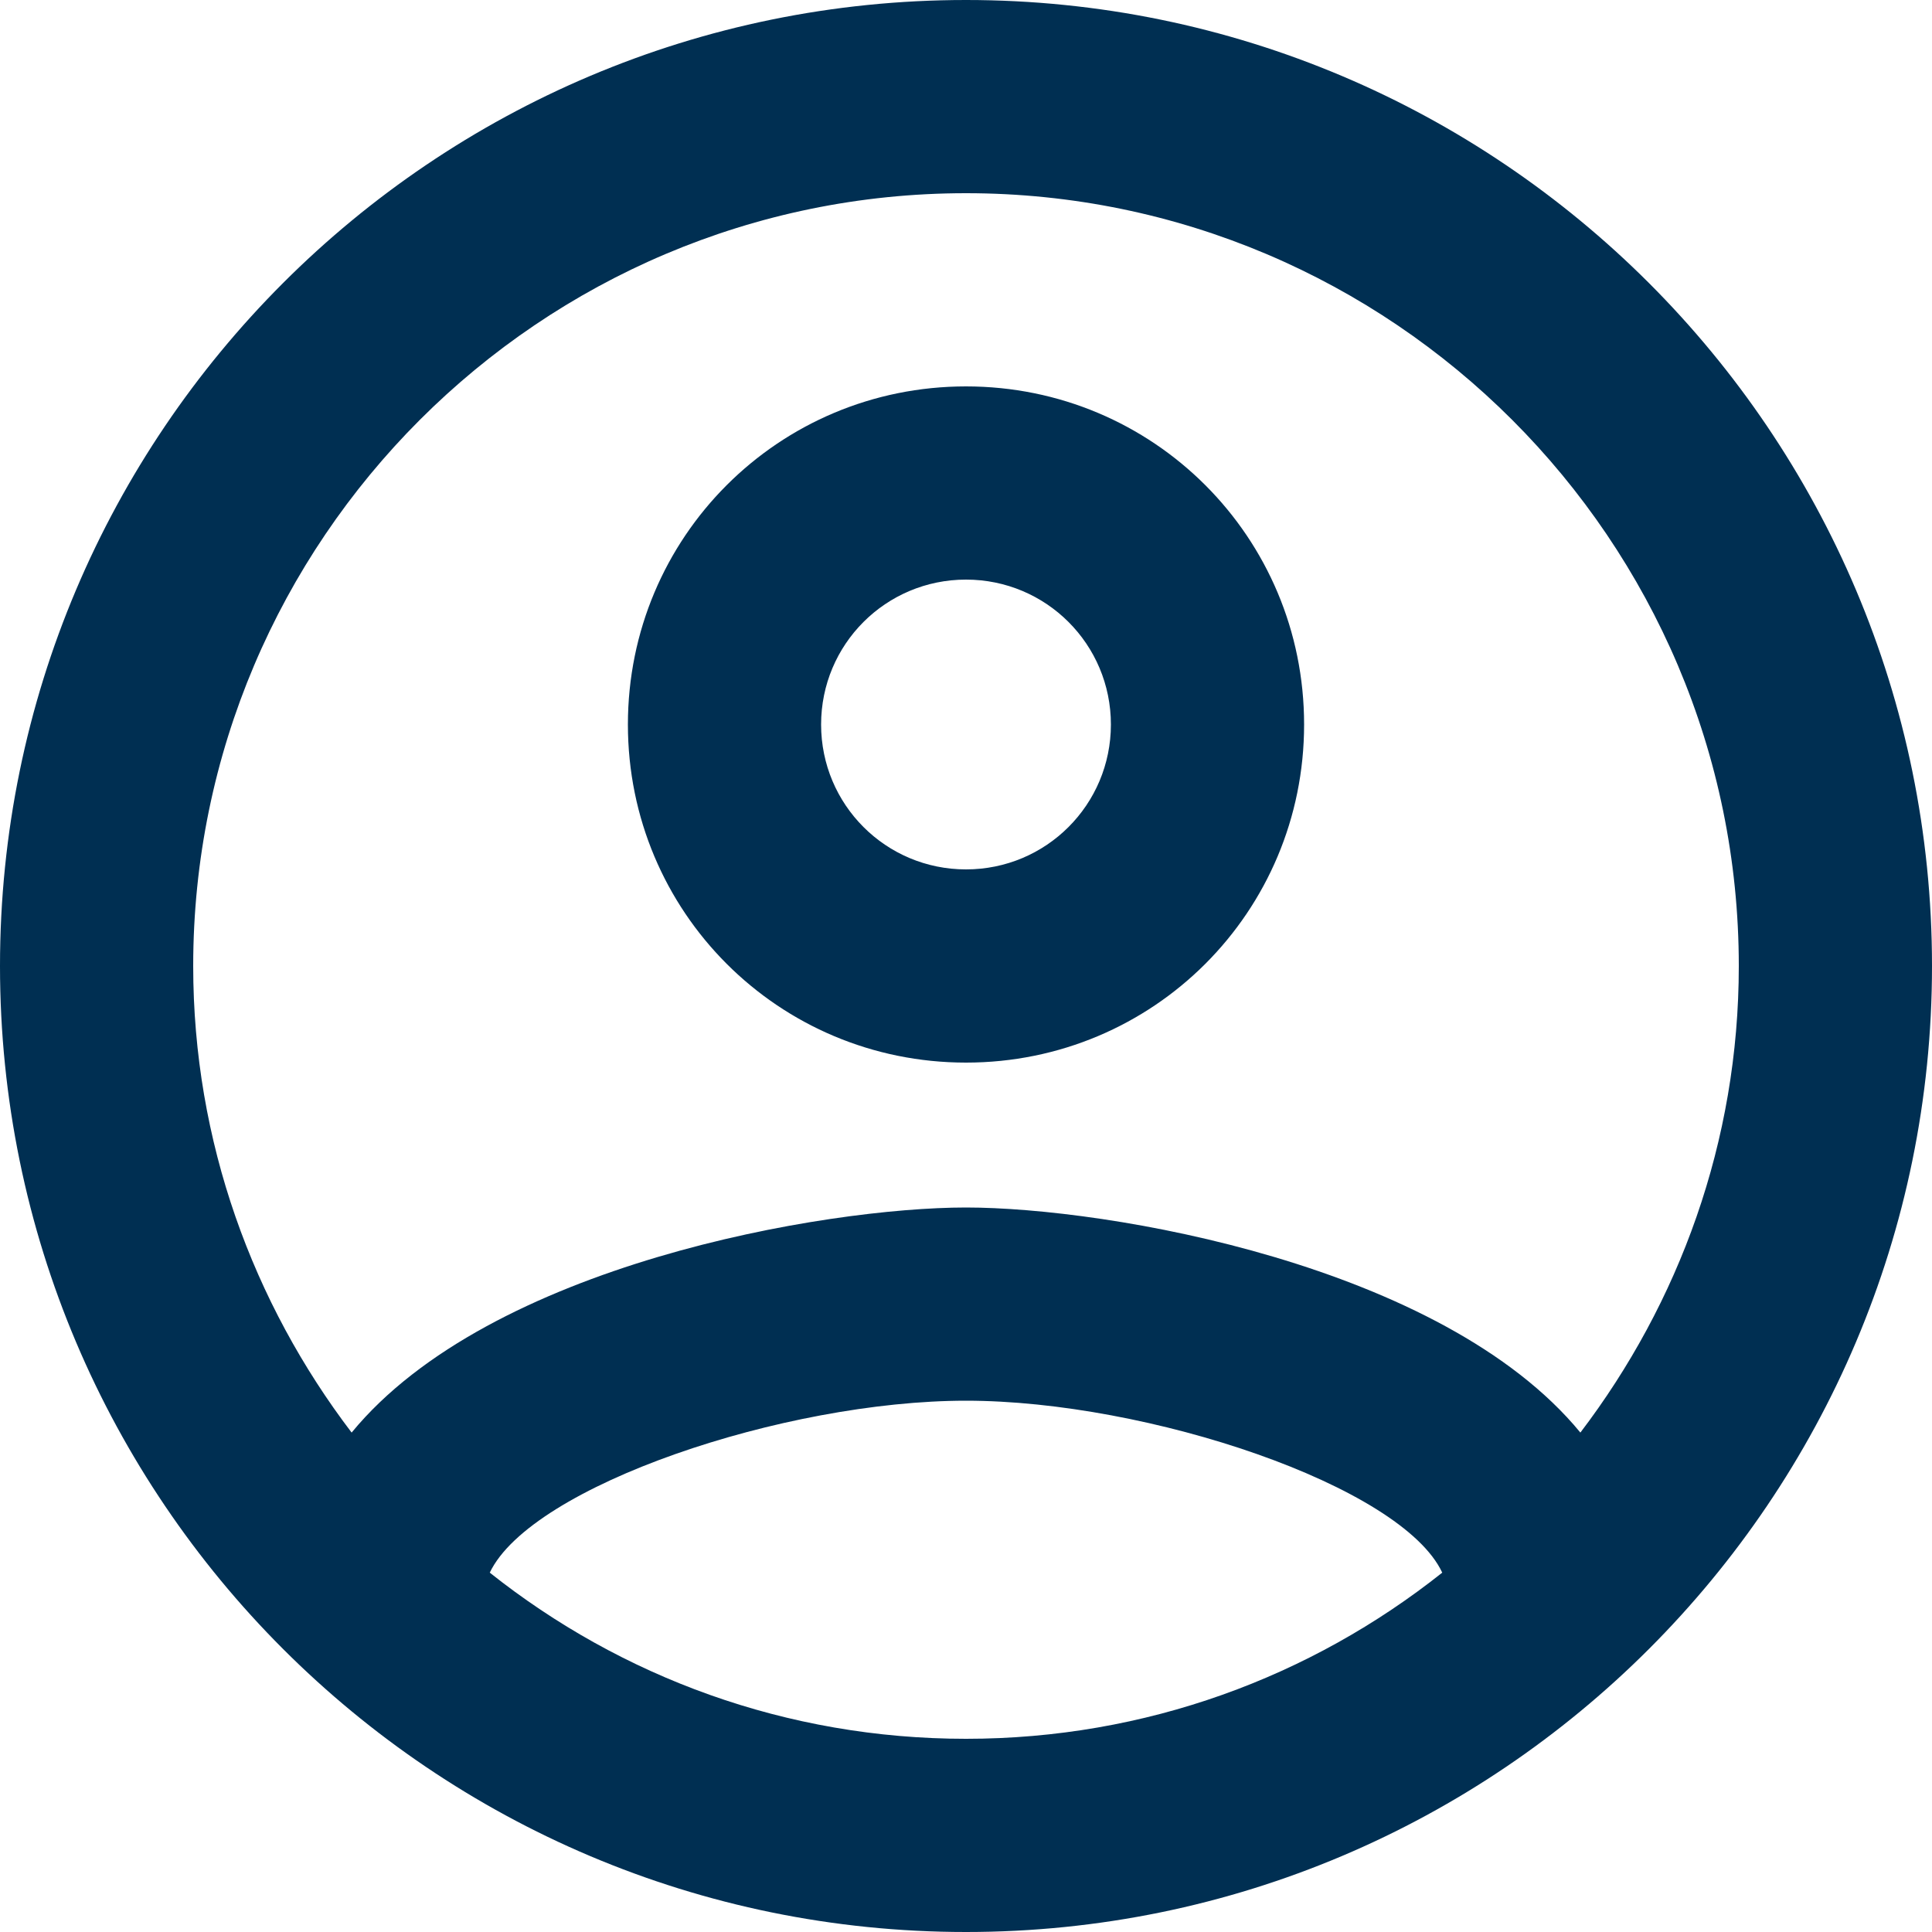
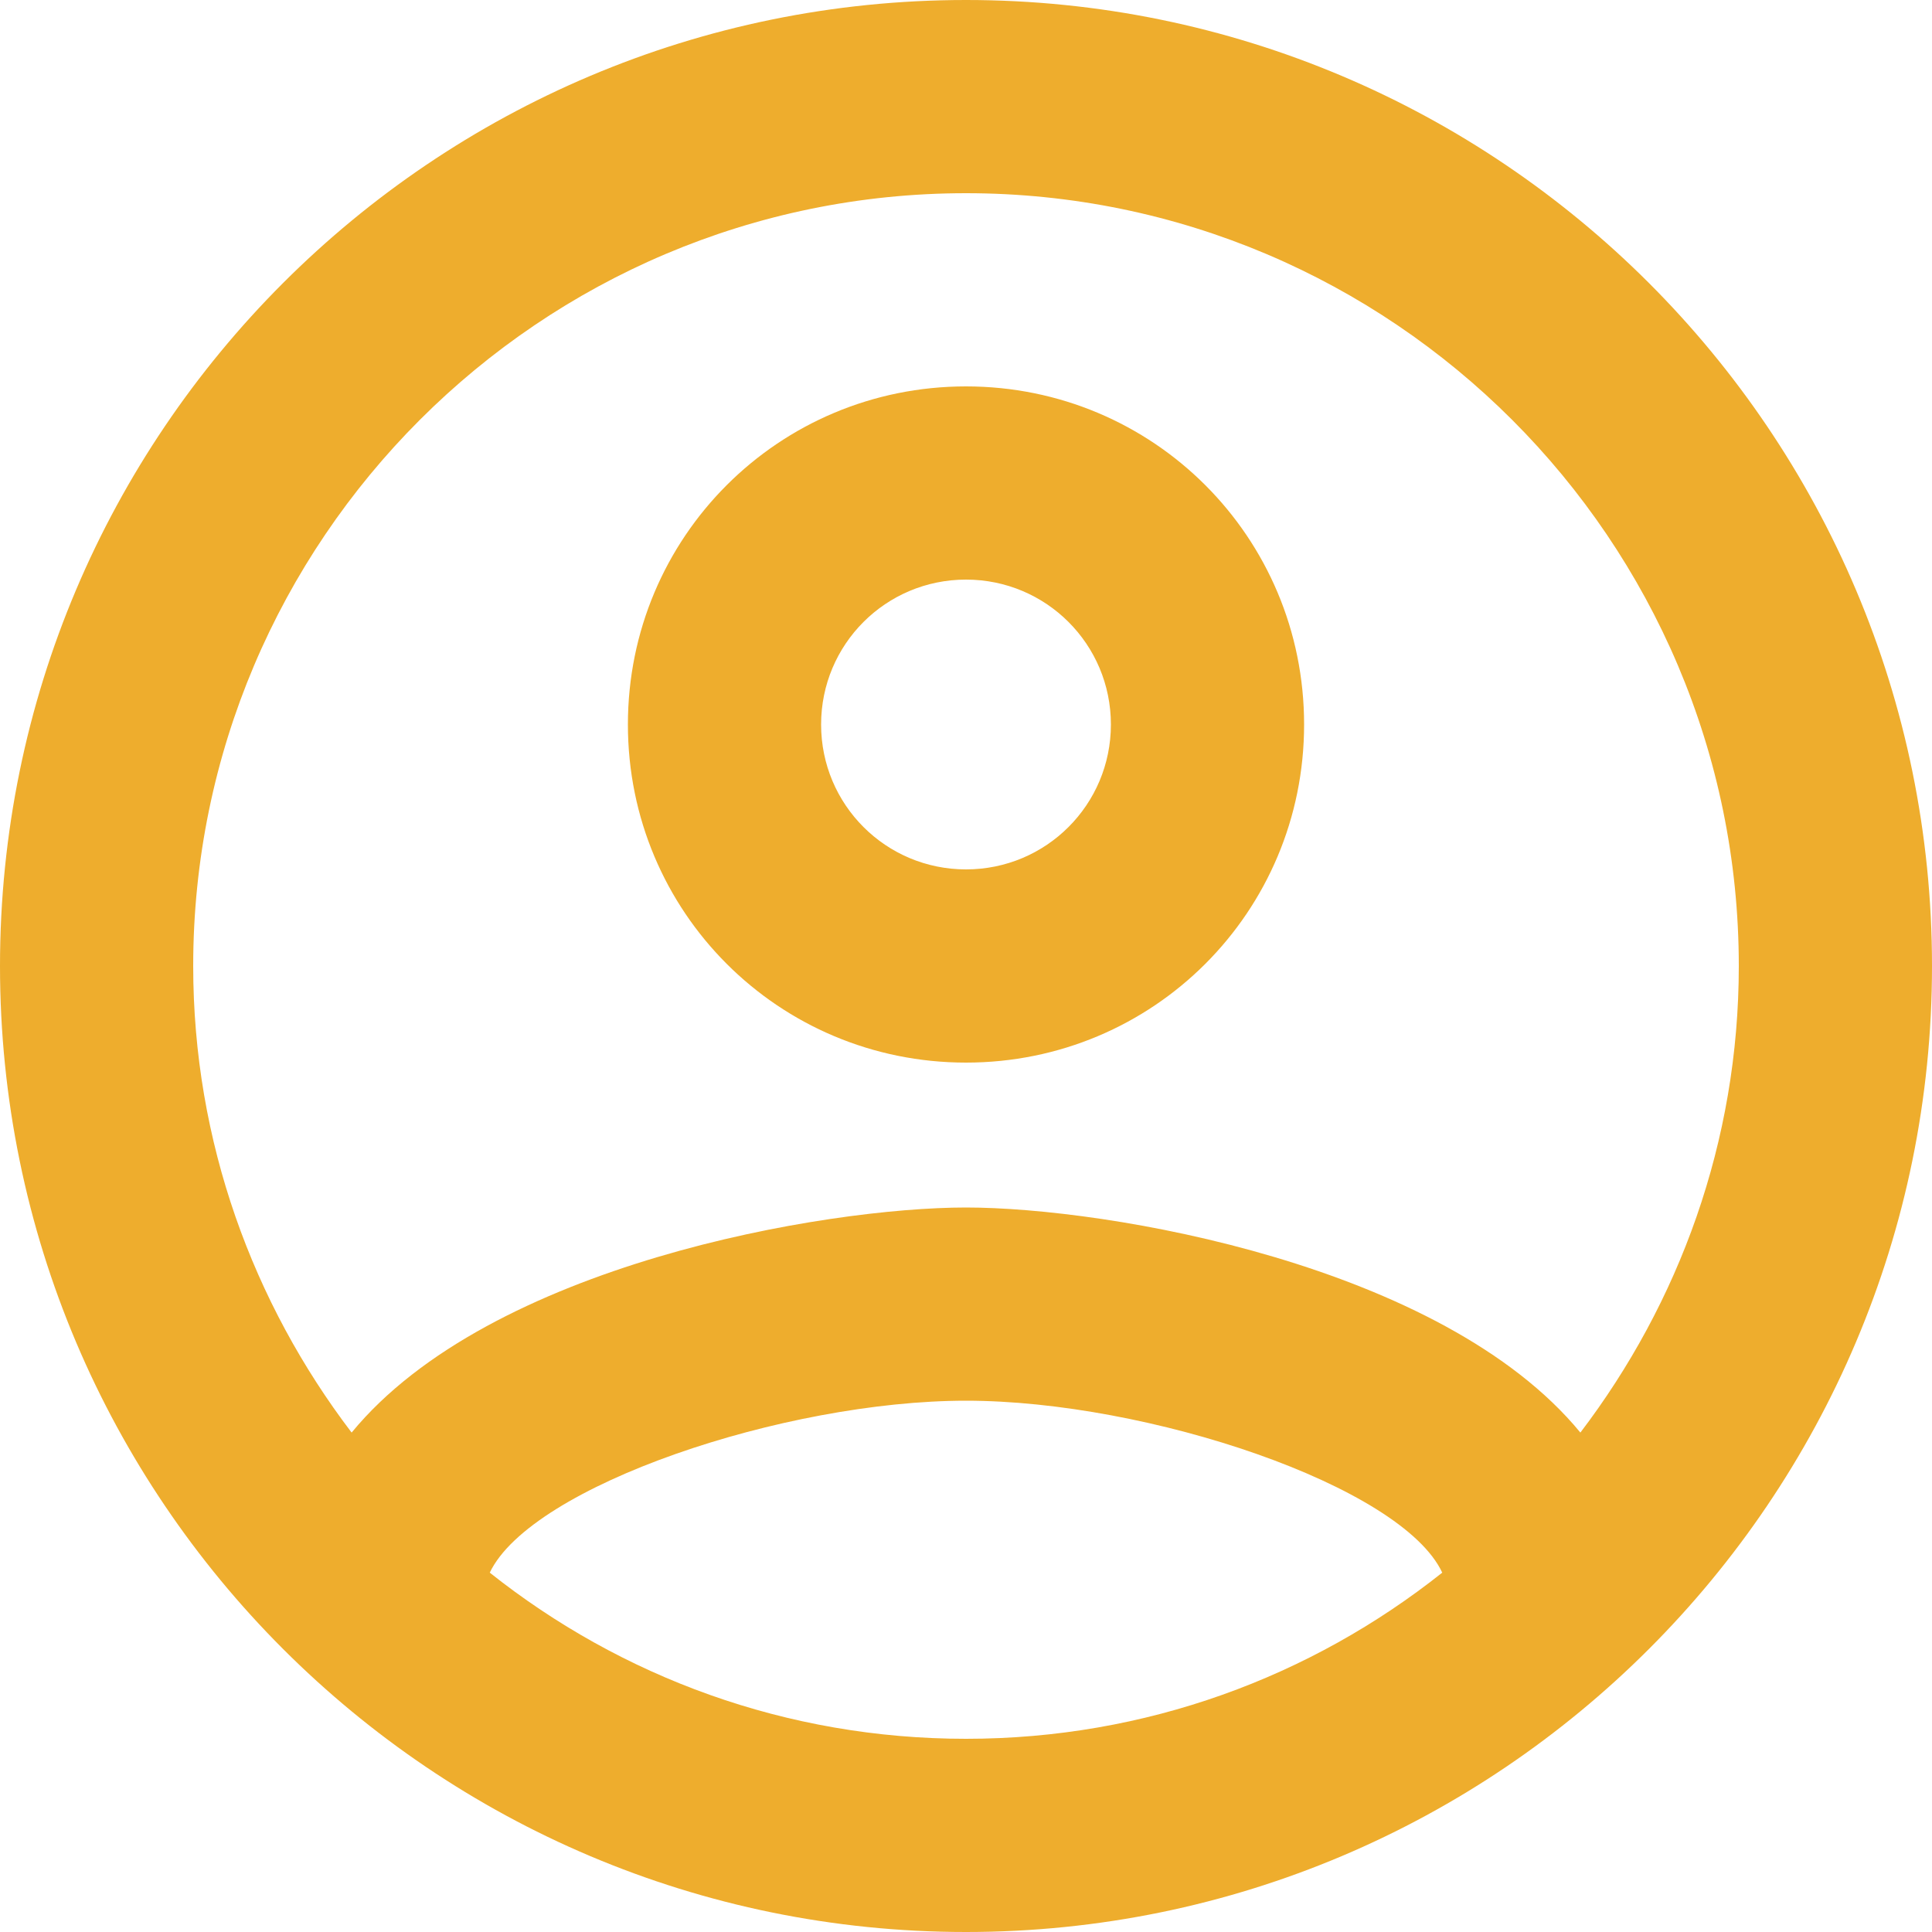
<svg xmlns="http://www.w3.org/2000/svg" width="32" height="32" viewBox="0 0 32 32" fill="none">
-   <path d="M16 0C7.168 0 0 7.168 0 16C0 24.832 7.168 32 16 32C24.832 32 32 24.832 32 16C32 7.168 24.832 0 16 0ZM8.112 26.048C8.8 24.608 12.992 23.2 16 23.2C19.008 23.2 23.216 24.608 23.888 26.048C21.712 27.776 18.976 28.8 16 28.8C13.024 28.8 10.288 27.776 8.112 26.048ZM26.176 23.728C23.888 20.944 18.336 20 16 20C13.664 20 8.112 20.944 5.824 23.728C4.192 21.584 3.2 18.912 3.2 16C3.2 8.944 8.944 3.2 16 3.2C23.056 3.2 28.8 8.944 28.8 16C28.8 18.912 27.808 21.584 26.176 23.728V23.728ZM16 6.4C12.896 6.4 10.4 8.896 10.4 12C10.4 15.104 12.896 17.6 16 17.6C19.104 17.6 21.6 15.104 21.6 12C21.6 8.896 19.104 6.4 16 6.4ZM16 14.4C14.672 14.4 13.6 13.328 13.6 12C13.6 10.672 14.672 9.6 16 9.6C17.328 9.6 18.4 10.672 18.4 12C18.4 13.328 17.328 14.4 16 14.4Z" fill="#002F52" />
+   <path d="M16 0C7.168 0 0 7.168 0 16C0 24.832 7.168 32 16 32C24.832 32 32 24.832 32 16C32 7.168 24.832 0 16 0ZM8.112 26.048C8.8 24.608 12.992 23.2 16 23.2C19.008 23.2 23.216 24.608 23.888 26.048C21.712 27.776 18.976 28.8 16 28.8C13.024 28.8 10.288 27.776 8.112 26.048ZM26.176 23.728C23.888 20.944 18.336 20 16 20C13.664 20 8.112 20.944 5.824 23.728C4.192 21.584 3.2 18.912 3.2 16C3.2 8.944 8.944 3.2 16 3.2C23.056 3.2 28.8 8.944 28.8 16C28.8 18.912 27.808 21.584 26.176 23.728V23.728ZM16 6.4C12.896 6.4 10.4 8.896 10.4 12C10.4 15.104 12.896 17.6 16 17.6C19.104 17.6 21.6 15.104 21.6 12C21.6 8.896 19.104 6.4 16 6.4ZM16 14.4C14.672 14.4 13.6 13.328 13.6 12C13.6 10.672 14.672 9.6 16 9.6C17.328 9.6 18.4 10.672 18.4 12C18.4 13.328 17.328 14.4 16 14.4Z" fill="#EEAD2D" />
</svg>
